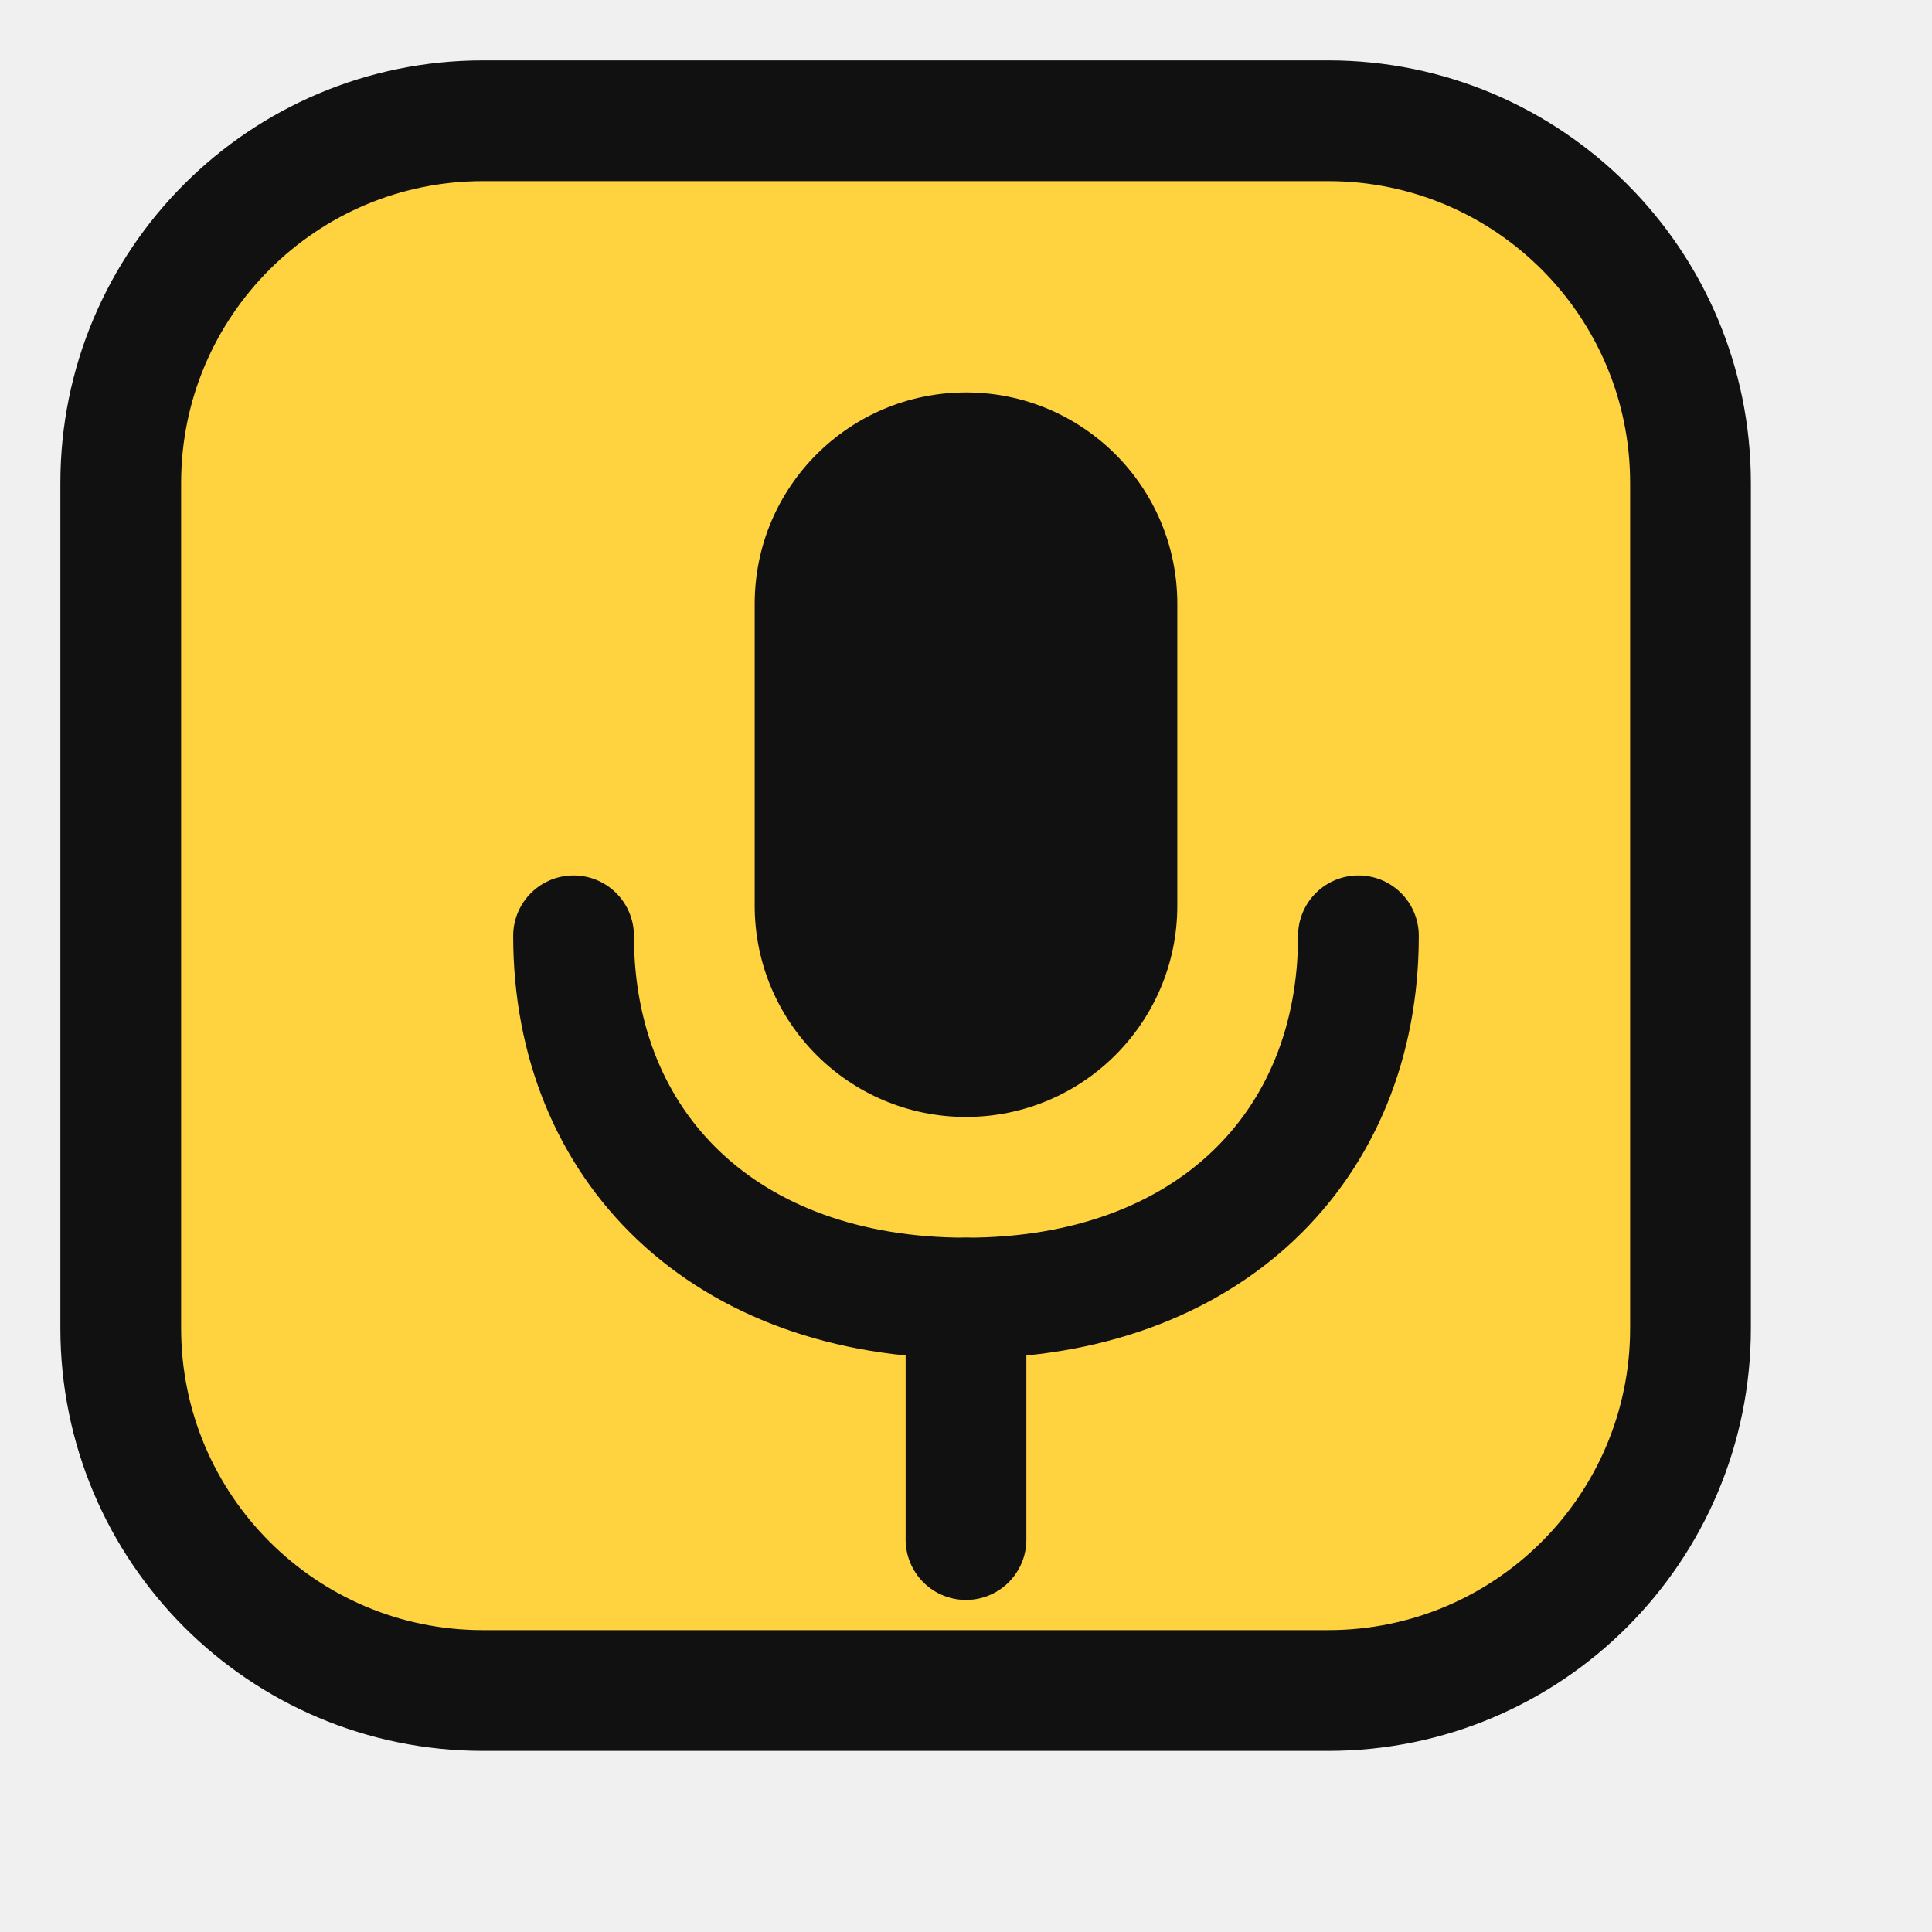
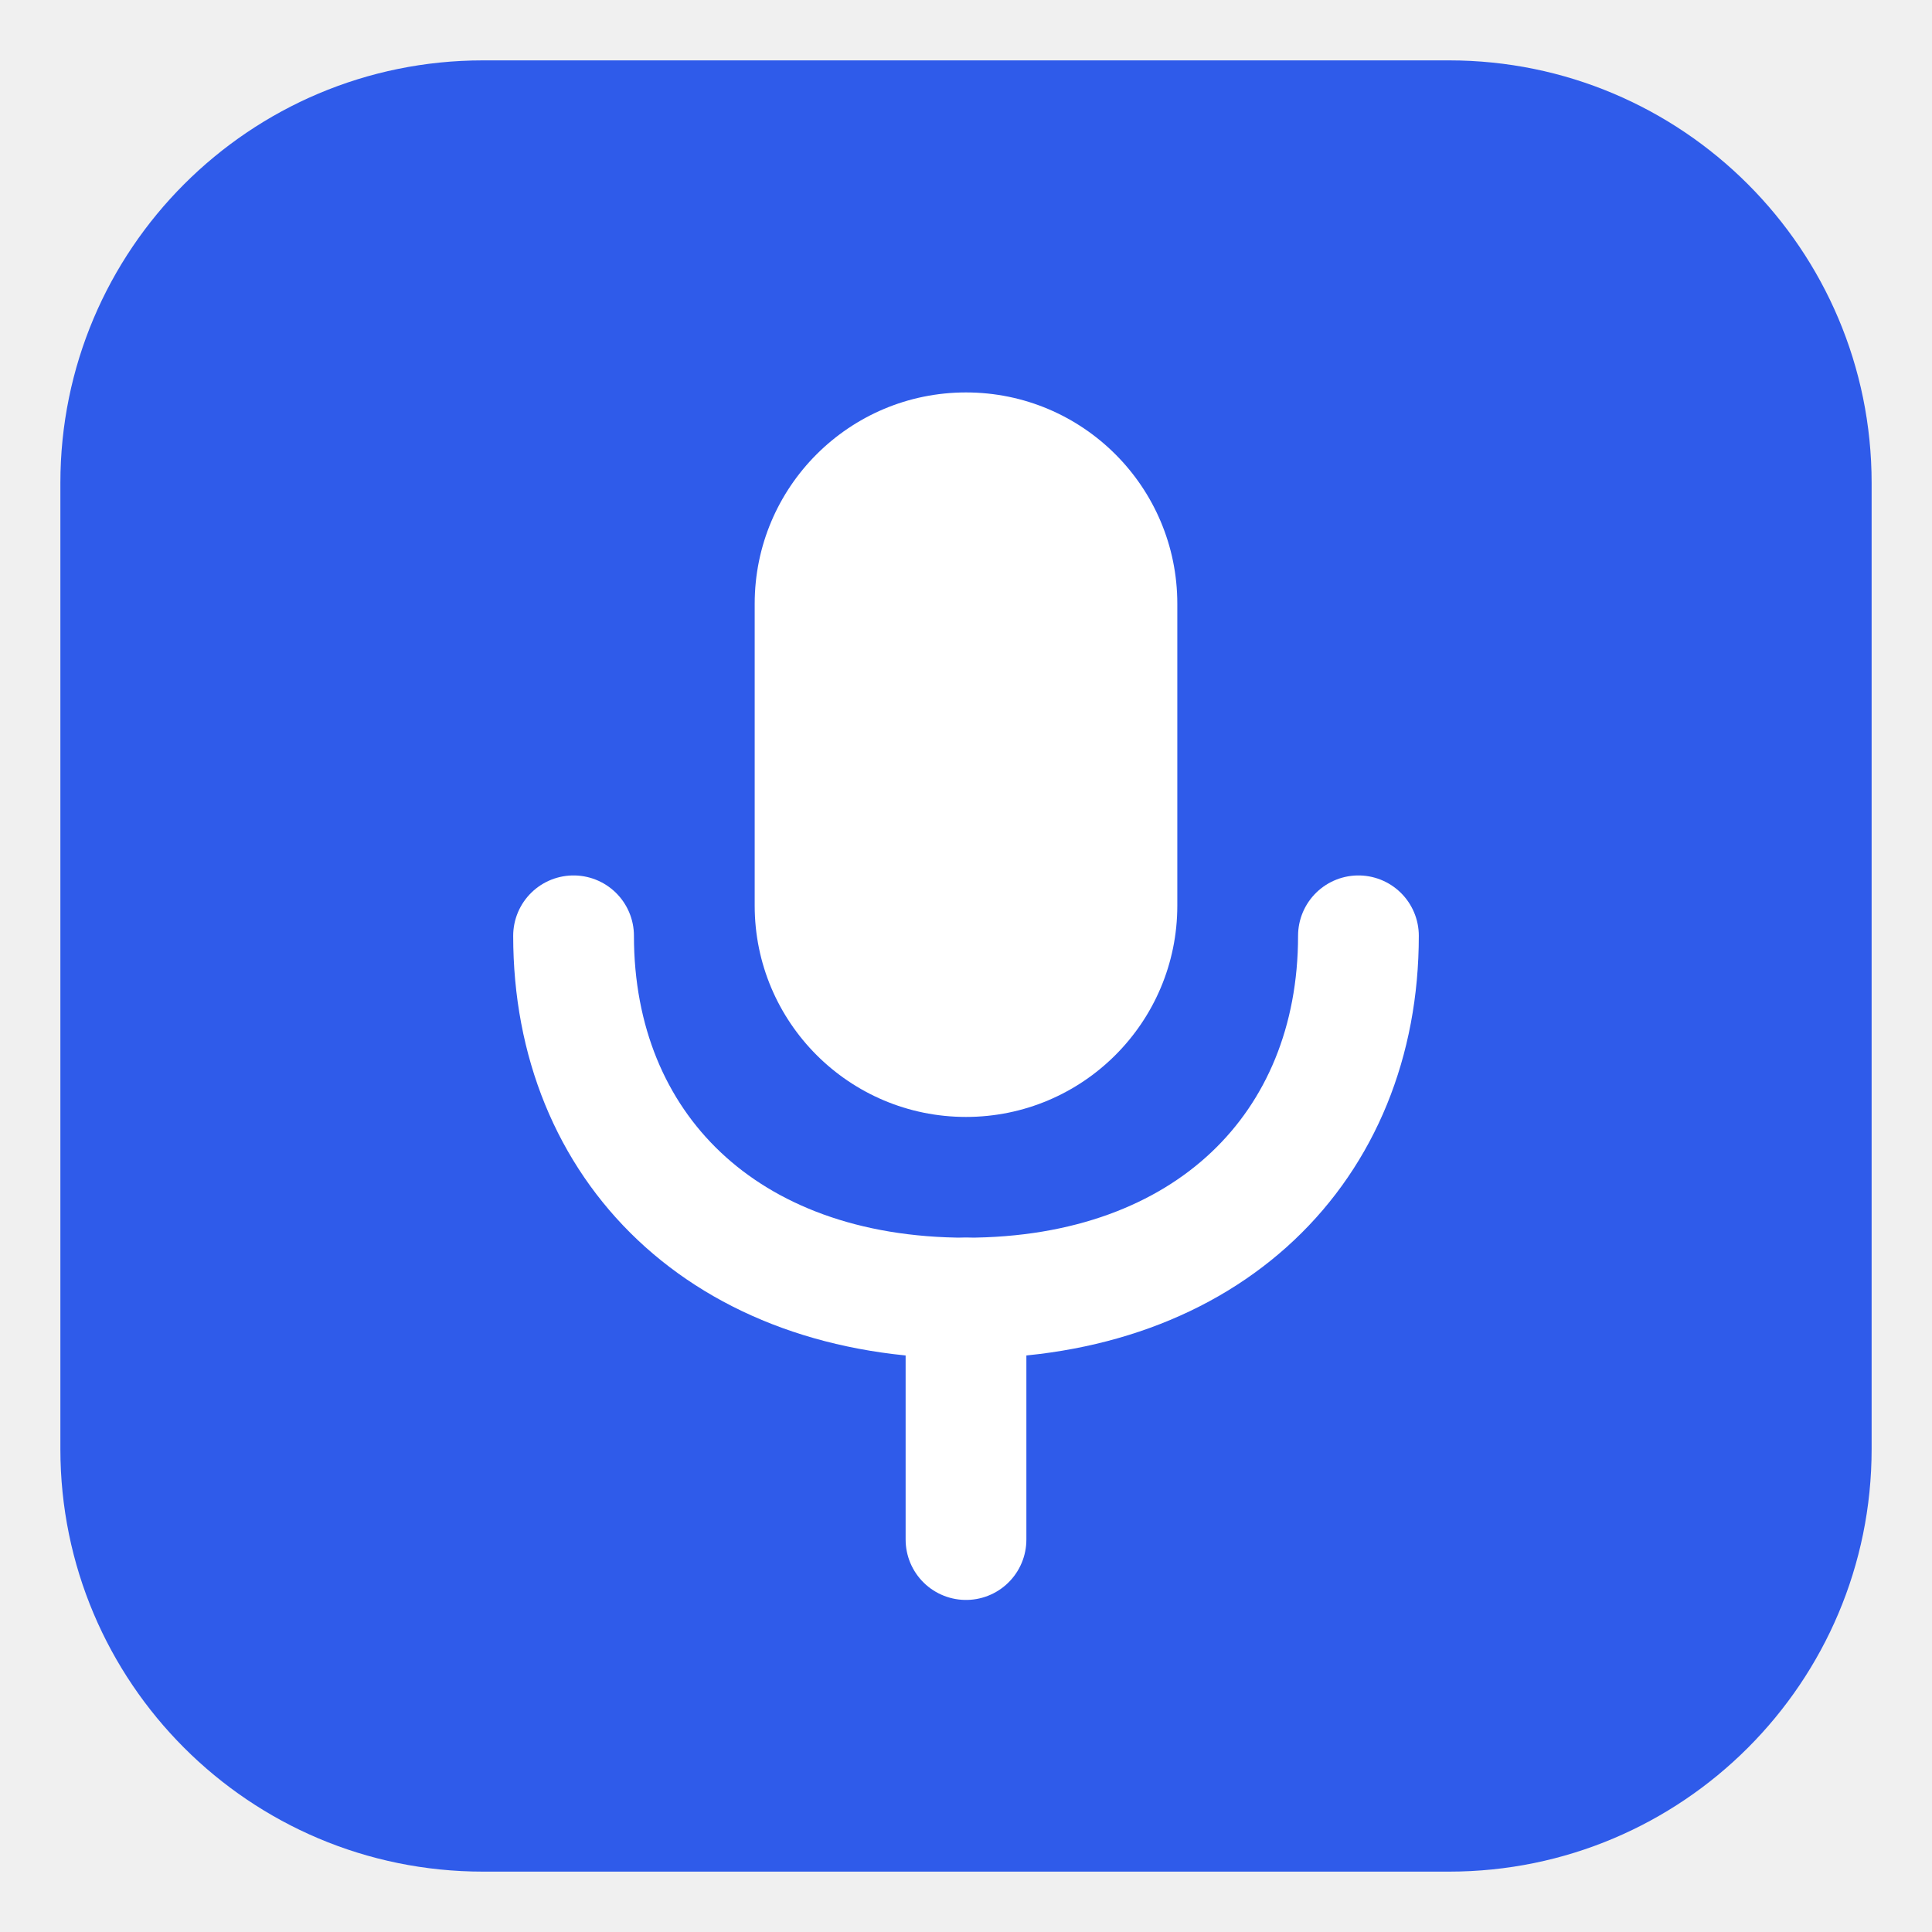
<svg xmlns="http://www.w3.org/2000/svg" viewBox="0 0 64 64" width="64" height="64">
-   <rect x="4" y="4" width="52" height="52" rx="12" fill="#ffd23f" stroke="#111" stroke-width="4" />
-   <rect x="8" y="8" width="52" height="52" rx="12" fill="#111" opacity="0" />
-   <rect x="25" y="13" width="14" height="24" rx="7" fill="#111" />
-   <path d="M19 31c0 7 5 12 13 12s13-5 13-12" fill="none" stroke="#111" stroke-width="4" stroke-linecap="round" />
-   <path d="M32 43v8" stroke="#111" stroke-width="4" stroke-linecap="round" />
+   <rect x="2" y="2" width="60" height="60" rx="14" fill="#2f5bea" />
+   <rect x="25" y="13" width="14" height="24" rx="7" fill="#fff" />
+   <path d="M19 31c0 7 5 12 13 12s13-5 13-12" fill="none" stroke="#fff" stroke-width="4" stroke-linecap="round" />
+   <path d="M32 43v8" stroke="#fff" stroke-width="4" stroke-linecap="round" />
</svg>
